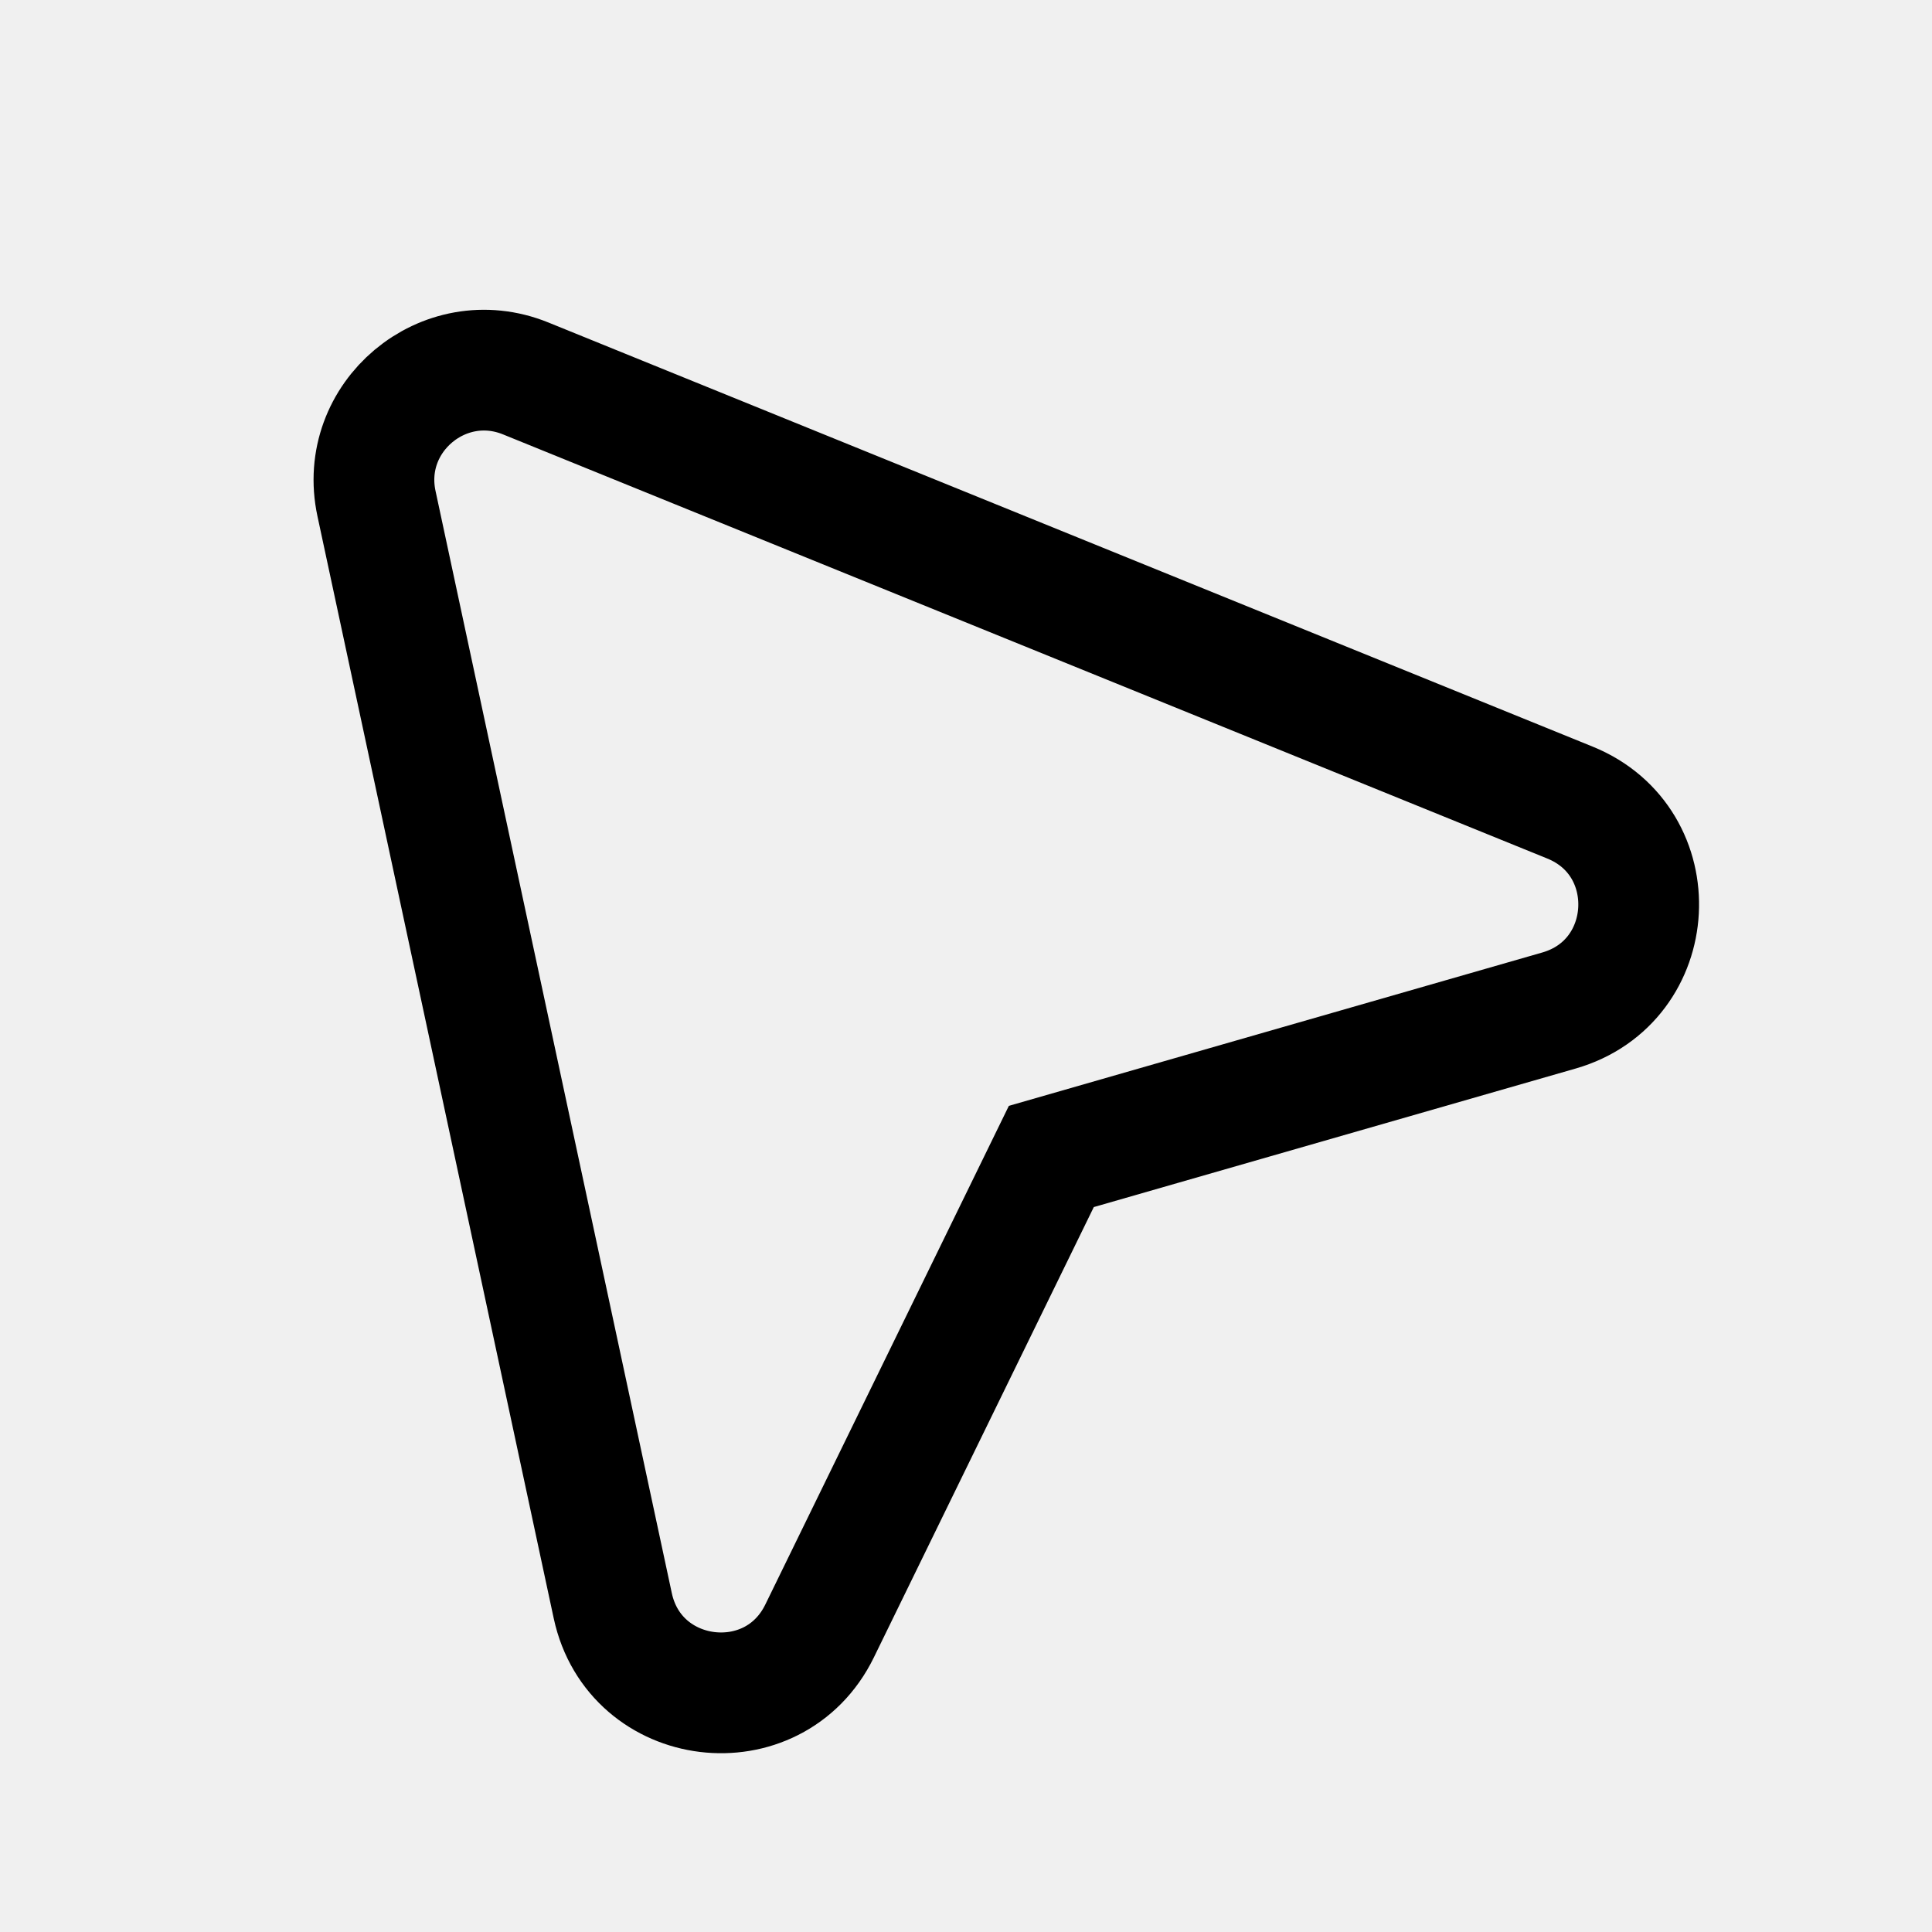
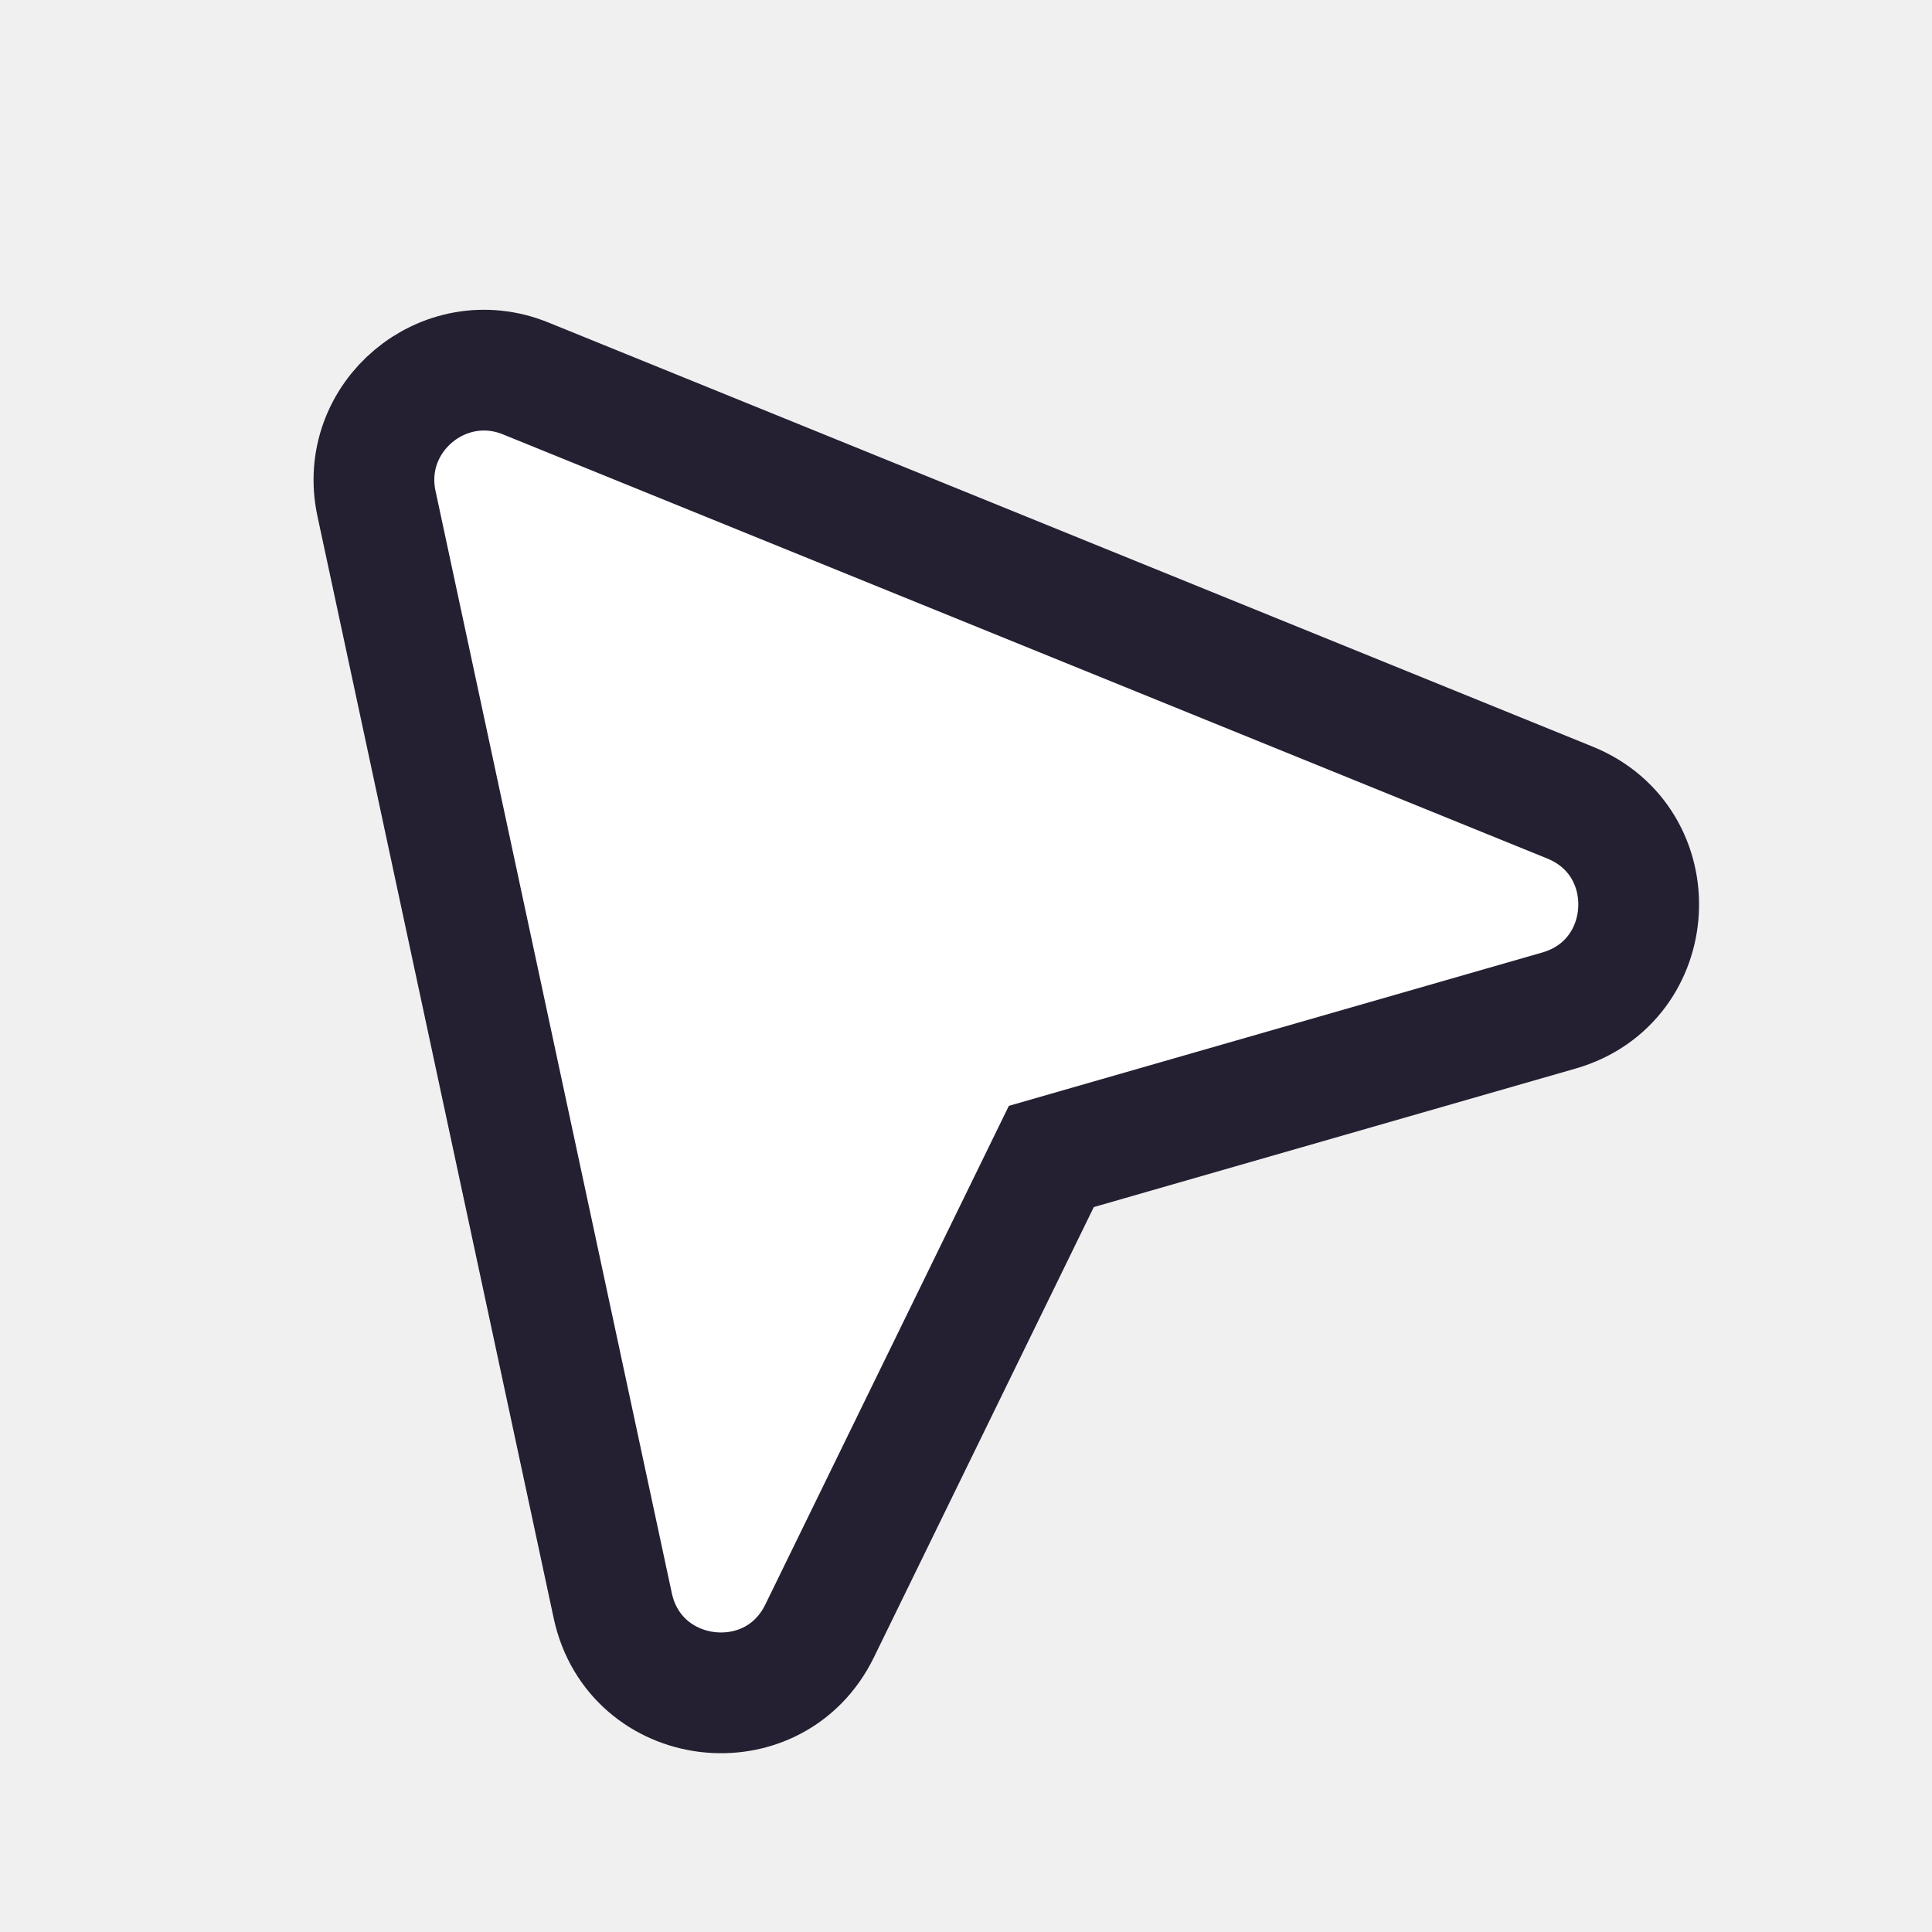
- <svg xmlns="http://www.w3.org/2000/svg" width="24" height="24" stroke-width="1.5" viewBox="0 0 24 24" fill="none">
-   <path fill-rule="evenodd" clip-rule="evenodd" d="M19.503 9.97C20.707 10.459 20.615 12.194 19.366 12.553L13.06 14.366L10.181 20.261C9.61 21.429 7.885 21.218 7.612 19.947L4.677 6.256C4.446 5.182 5.512 4.288 6.53 4.701L19.503 9.97Z" stroke="currentColor" stroke-width="1.5" />
+ <svg xmlns="http://www.w3.org/2000/svg" width="24" height="24" stroke-width="1.5" viewBox="0 0 24 24" fill="none" version="1.1" id="svg4">
+   <defs id="defs8" />
+   <path fill-rule="evenodd" clip-rule="evenodd" d="M19.503 9.97C20.707 10.459 20.615 12.194 19.366 12.553L13.06 14.366L10.181 20.261C9.61 21.429 7.885 21.218 7.612 19.947L4.677 6.256C4.446 5.182 5.512 4.288 6.53 4.701L19.503 9.97Z" stroke="currentColor" stroke-width="1.5" id="path2" style="fill:#ffffff;stroke:#241f31" />
</svg>
